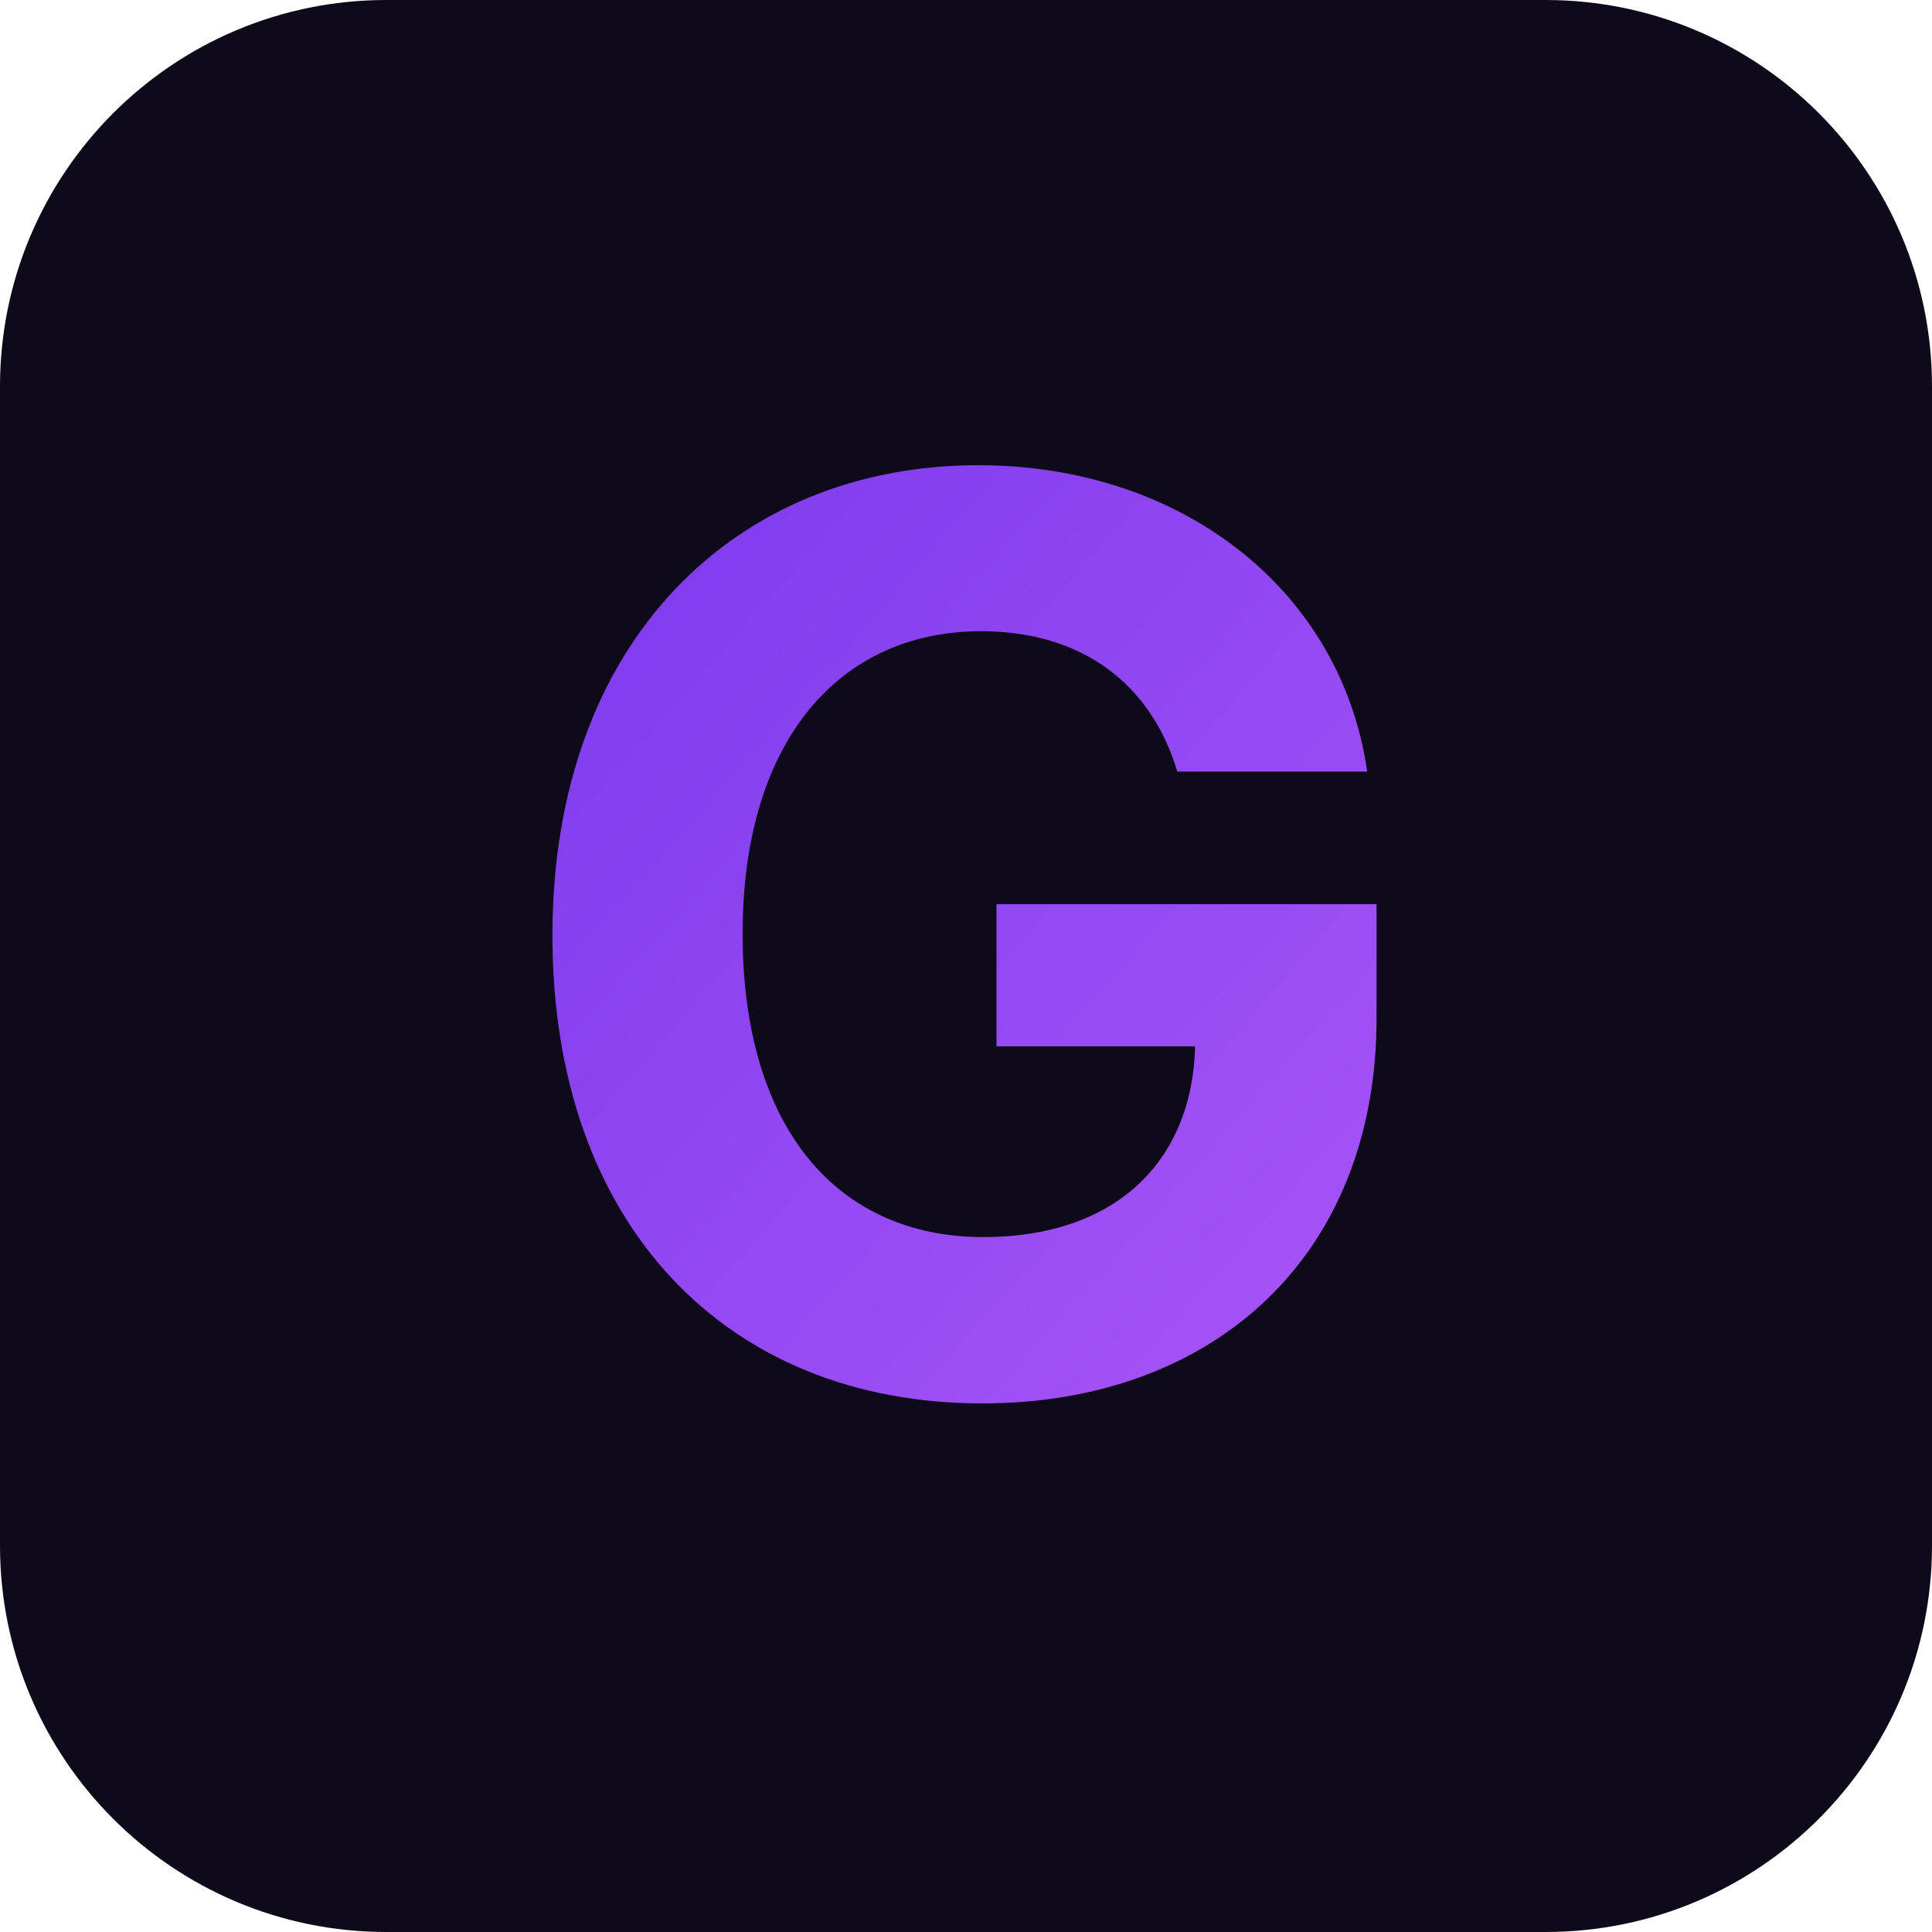
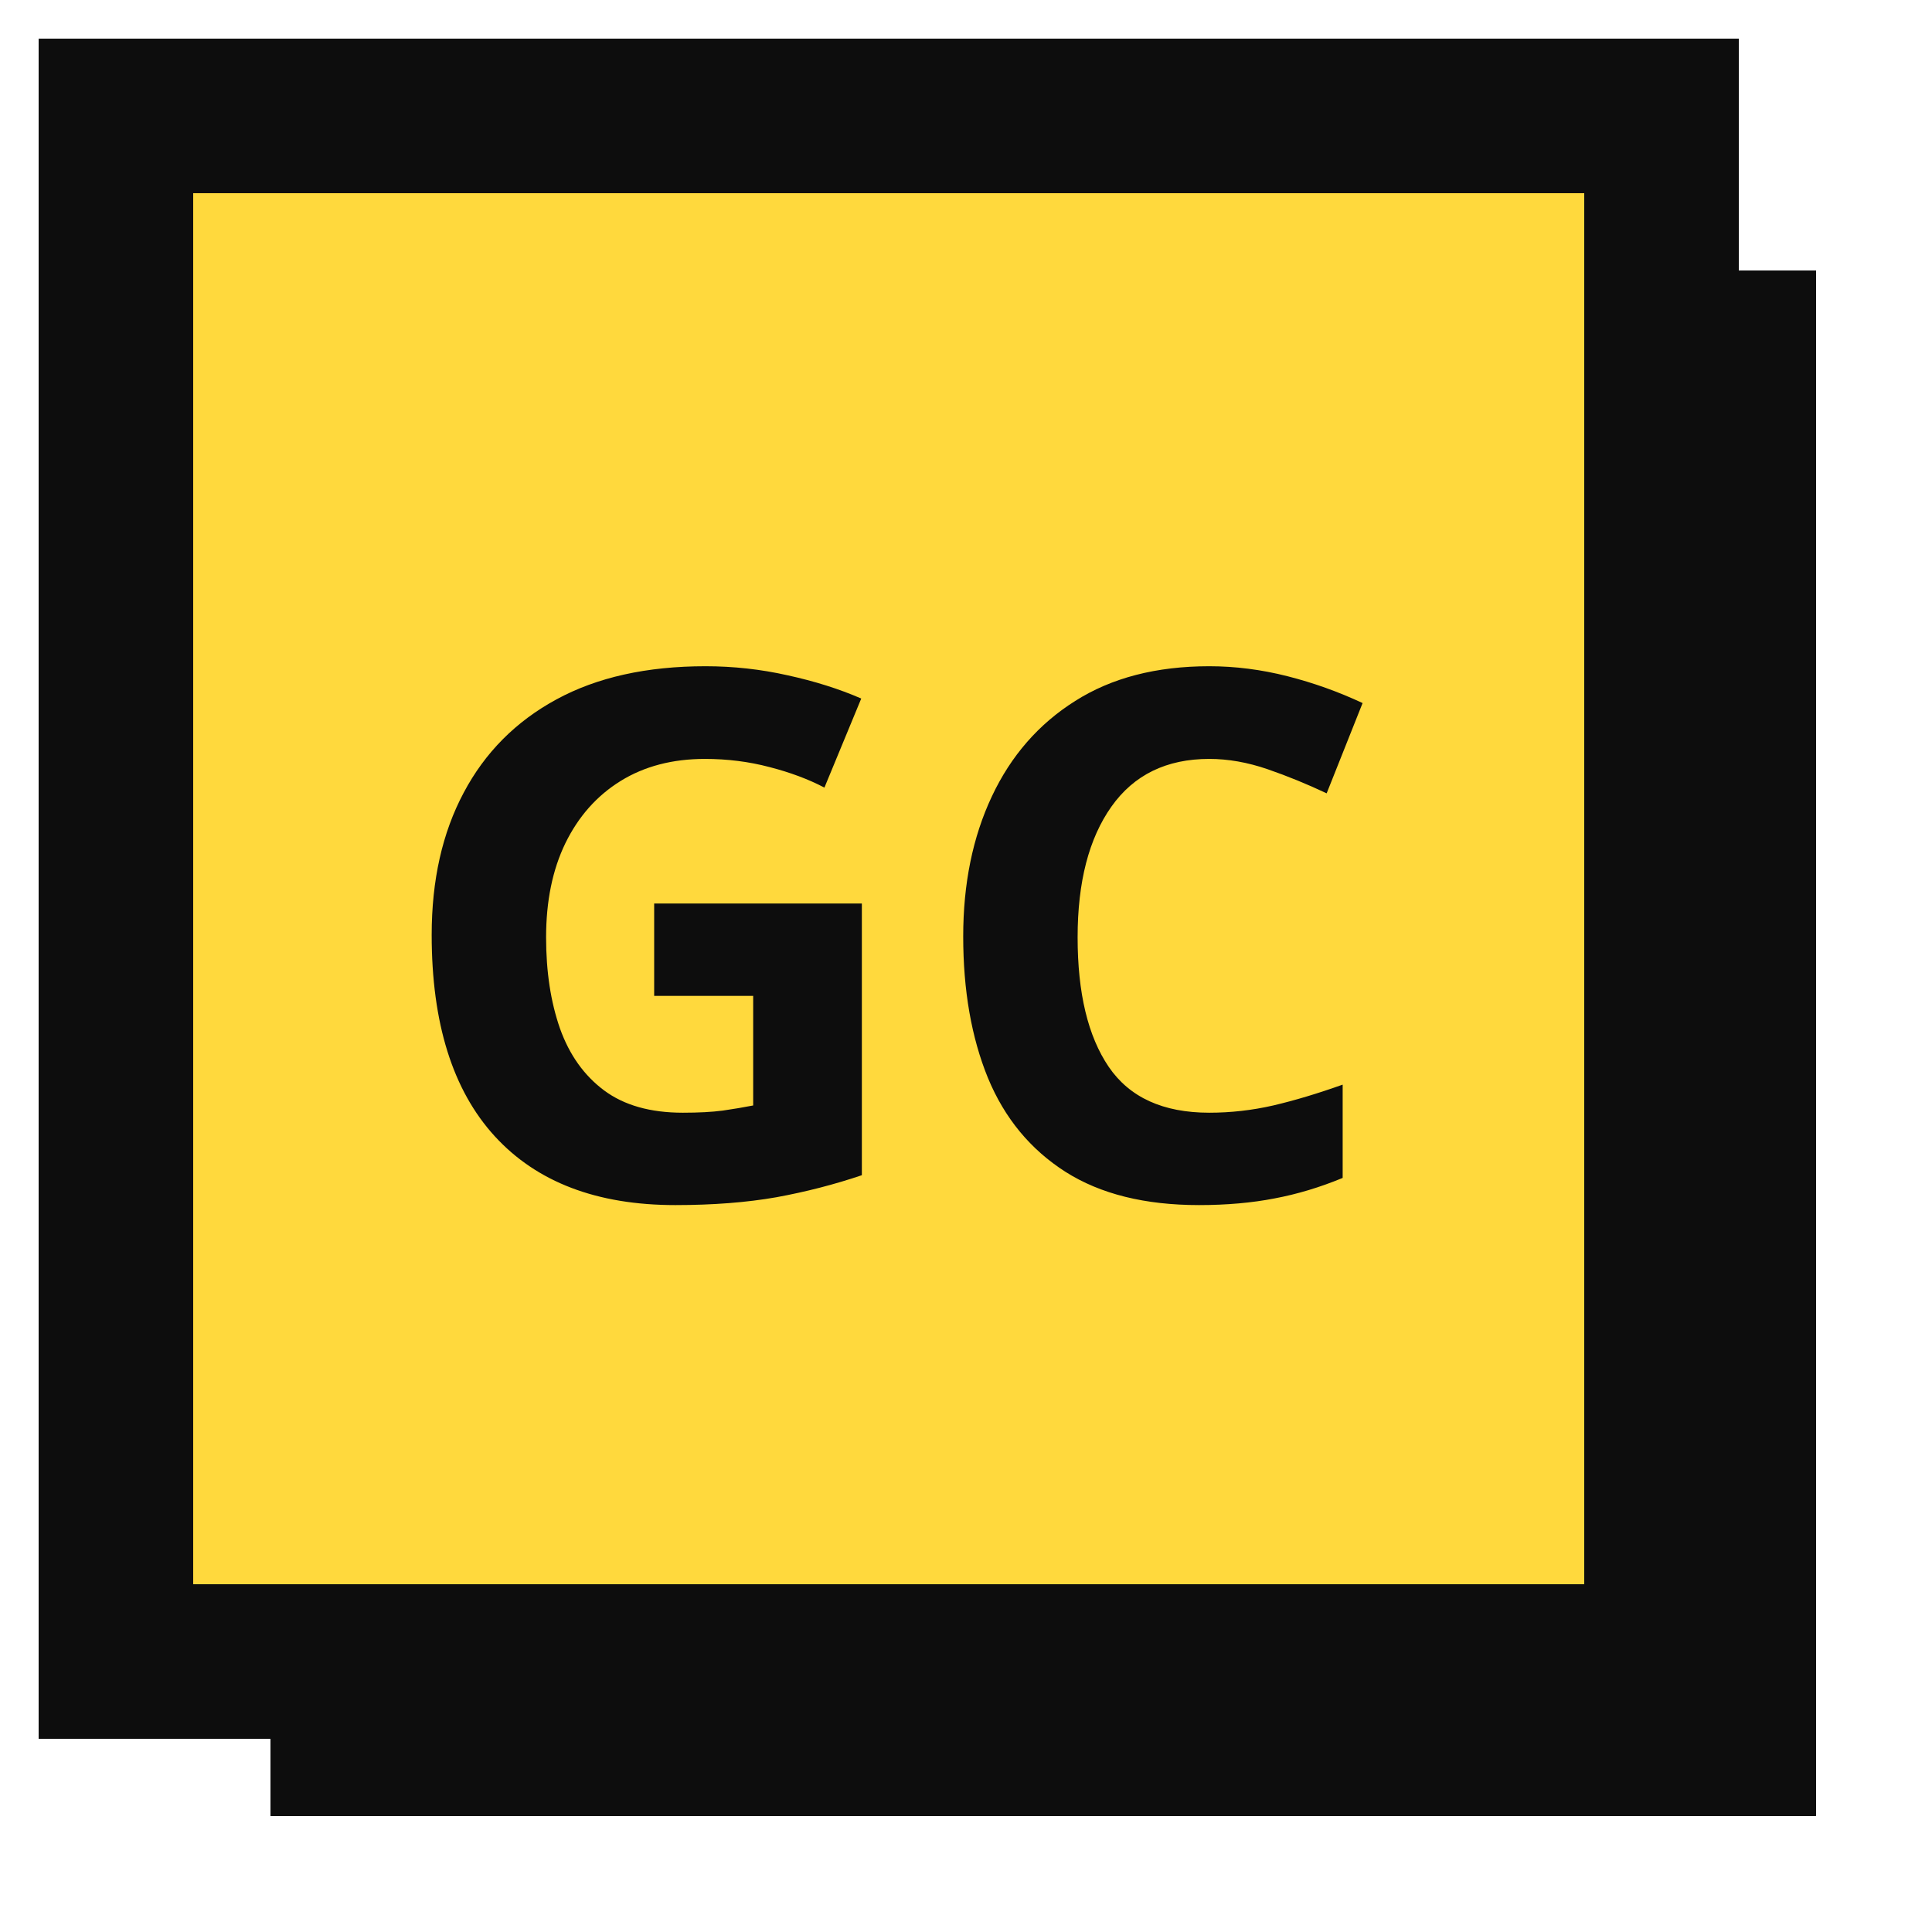
<svg xmlns="http://www.w3.org/2000/svg" viewBox="0 0 100 100">
-   <defs>
-     <linearGradient id="grad" x1="0%" y1="0%" x2="100%" y2="100%">
-       <stop offset="0%" style="stop-color:#7c3aed;stop-opacity:1" />
-       <stop offset="100%" style="stop-color:#a855f7;stop-opacity:1" />
-     </linearGradient>
-   </defs>
-   <rect width="100" height="100" rx="20" fill="#0f0a1a" />
-   <text x="50" y="72" font-family="system-ui, -apple-system, sans-serif" font-size="65" font-weight="bold" fill="url(#grad)" text-anchor="middle">G</text>
+   <rect x="14" y="14" width="80" height="80" fill="#0d0d0d" />
+   <rect x="6" y="6" width="80" height="80" fill="#ffd93d" stroke="#0d0d0d" stroke-width="8" />
+   <text x="46" y="62" font-family="'Archivo Black', 'Arial Black', Impact, sans-serif" font-size="38" font-weight="900" fill="#0d0d0d" text-anchor="middle">GC</text>
</svg>
